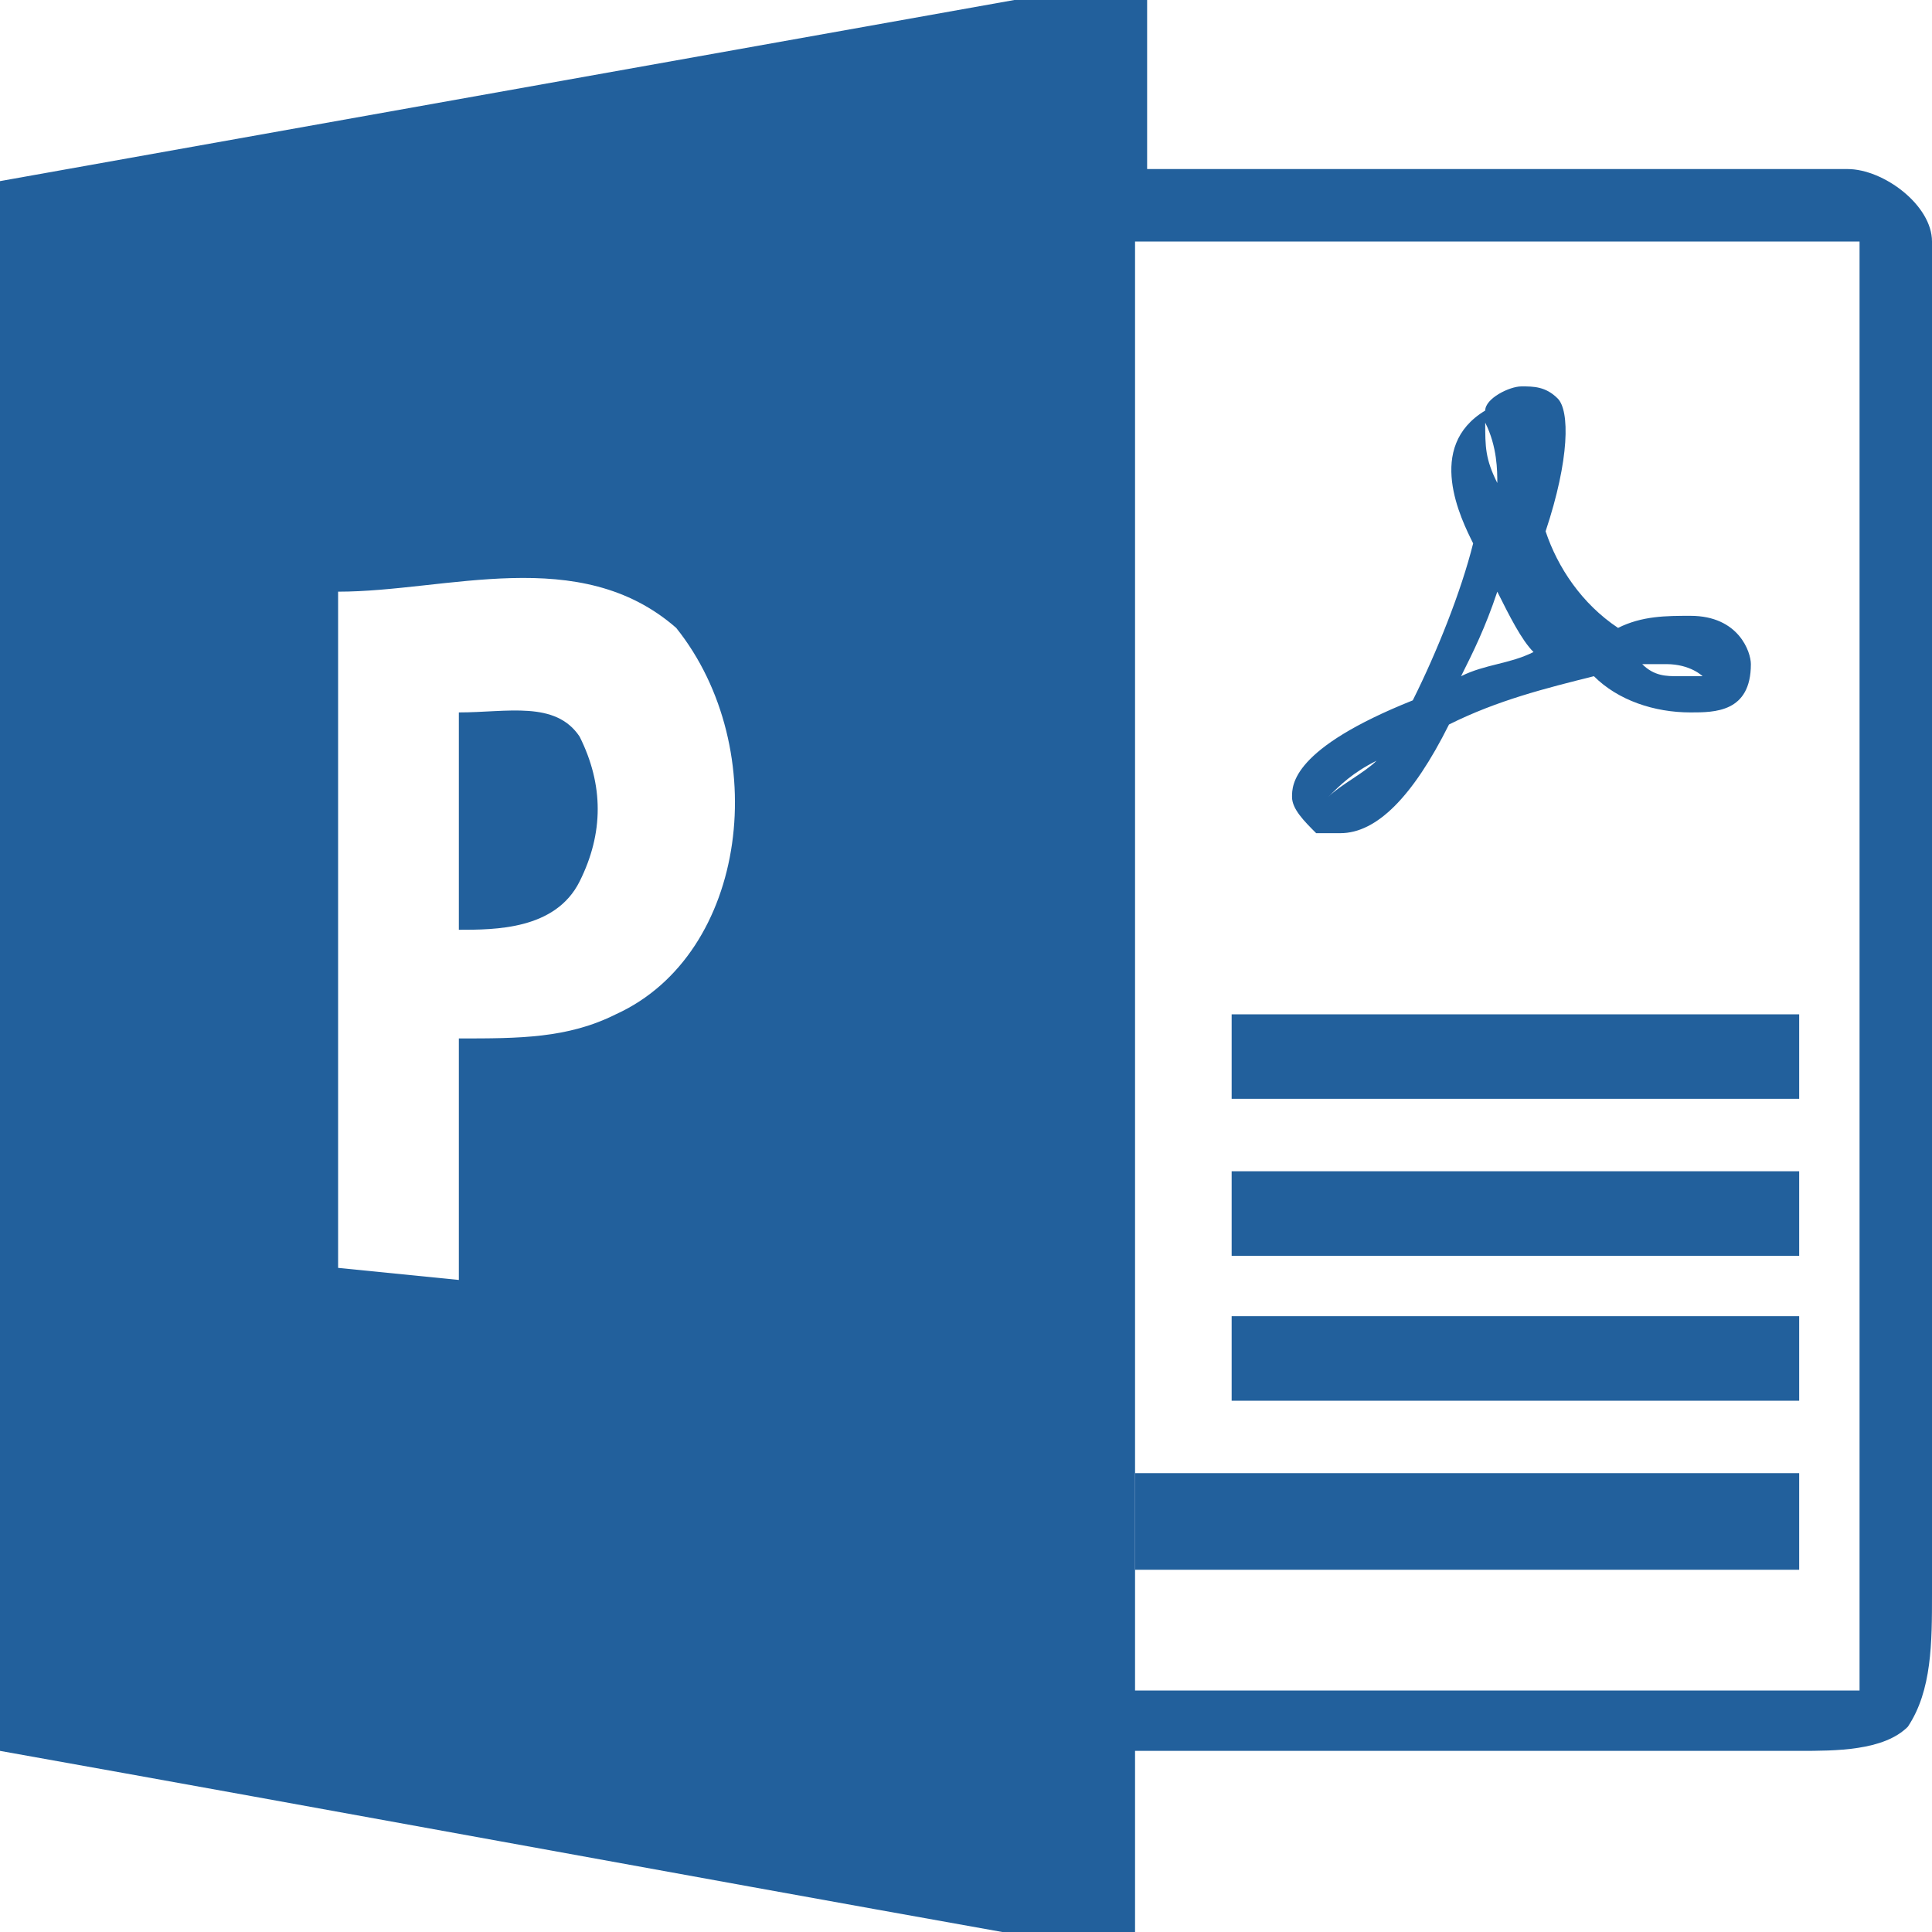
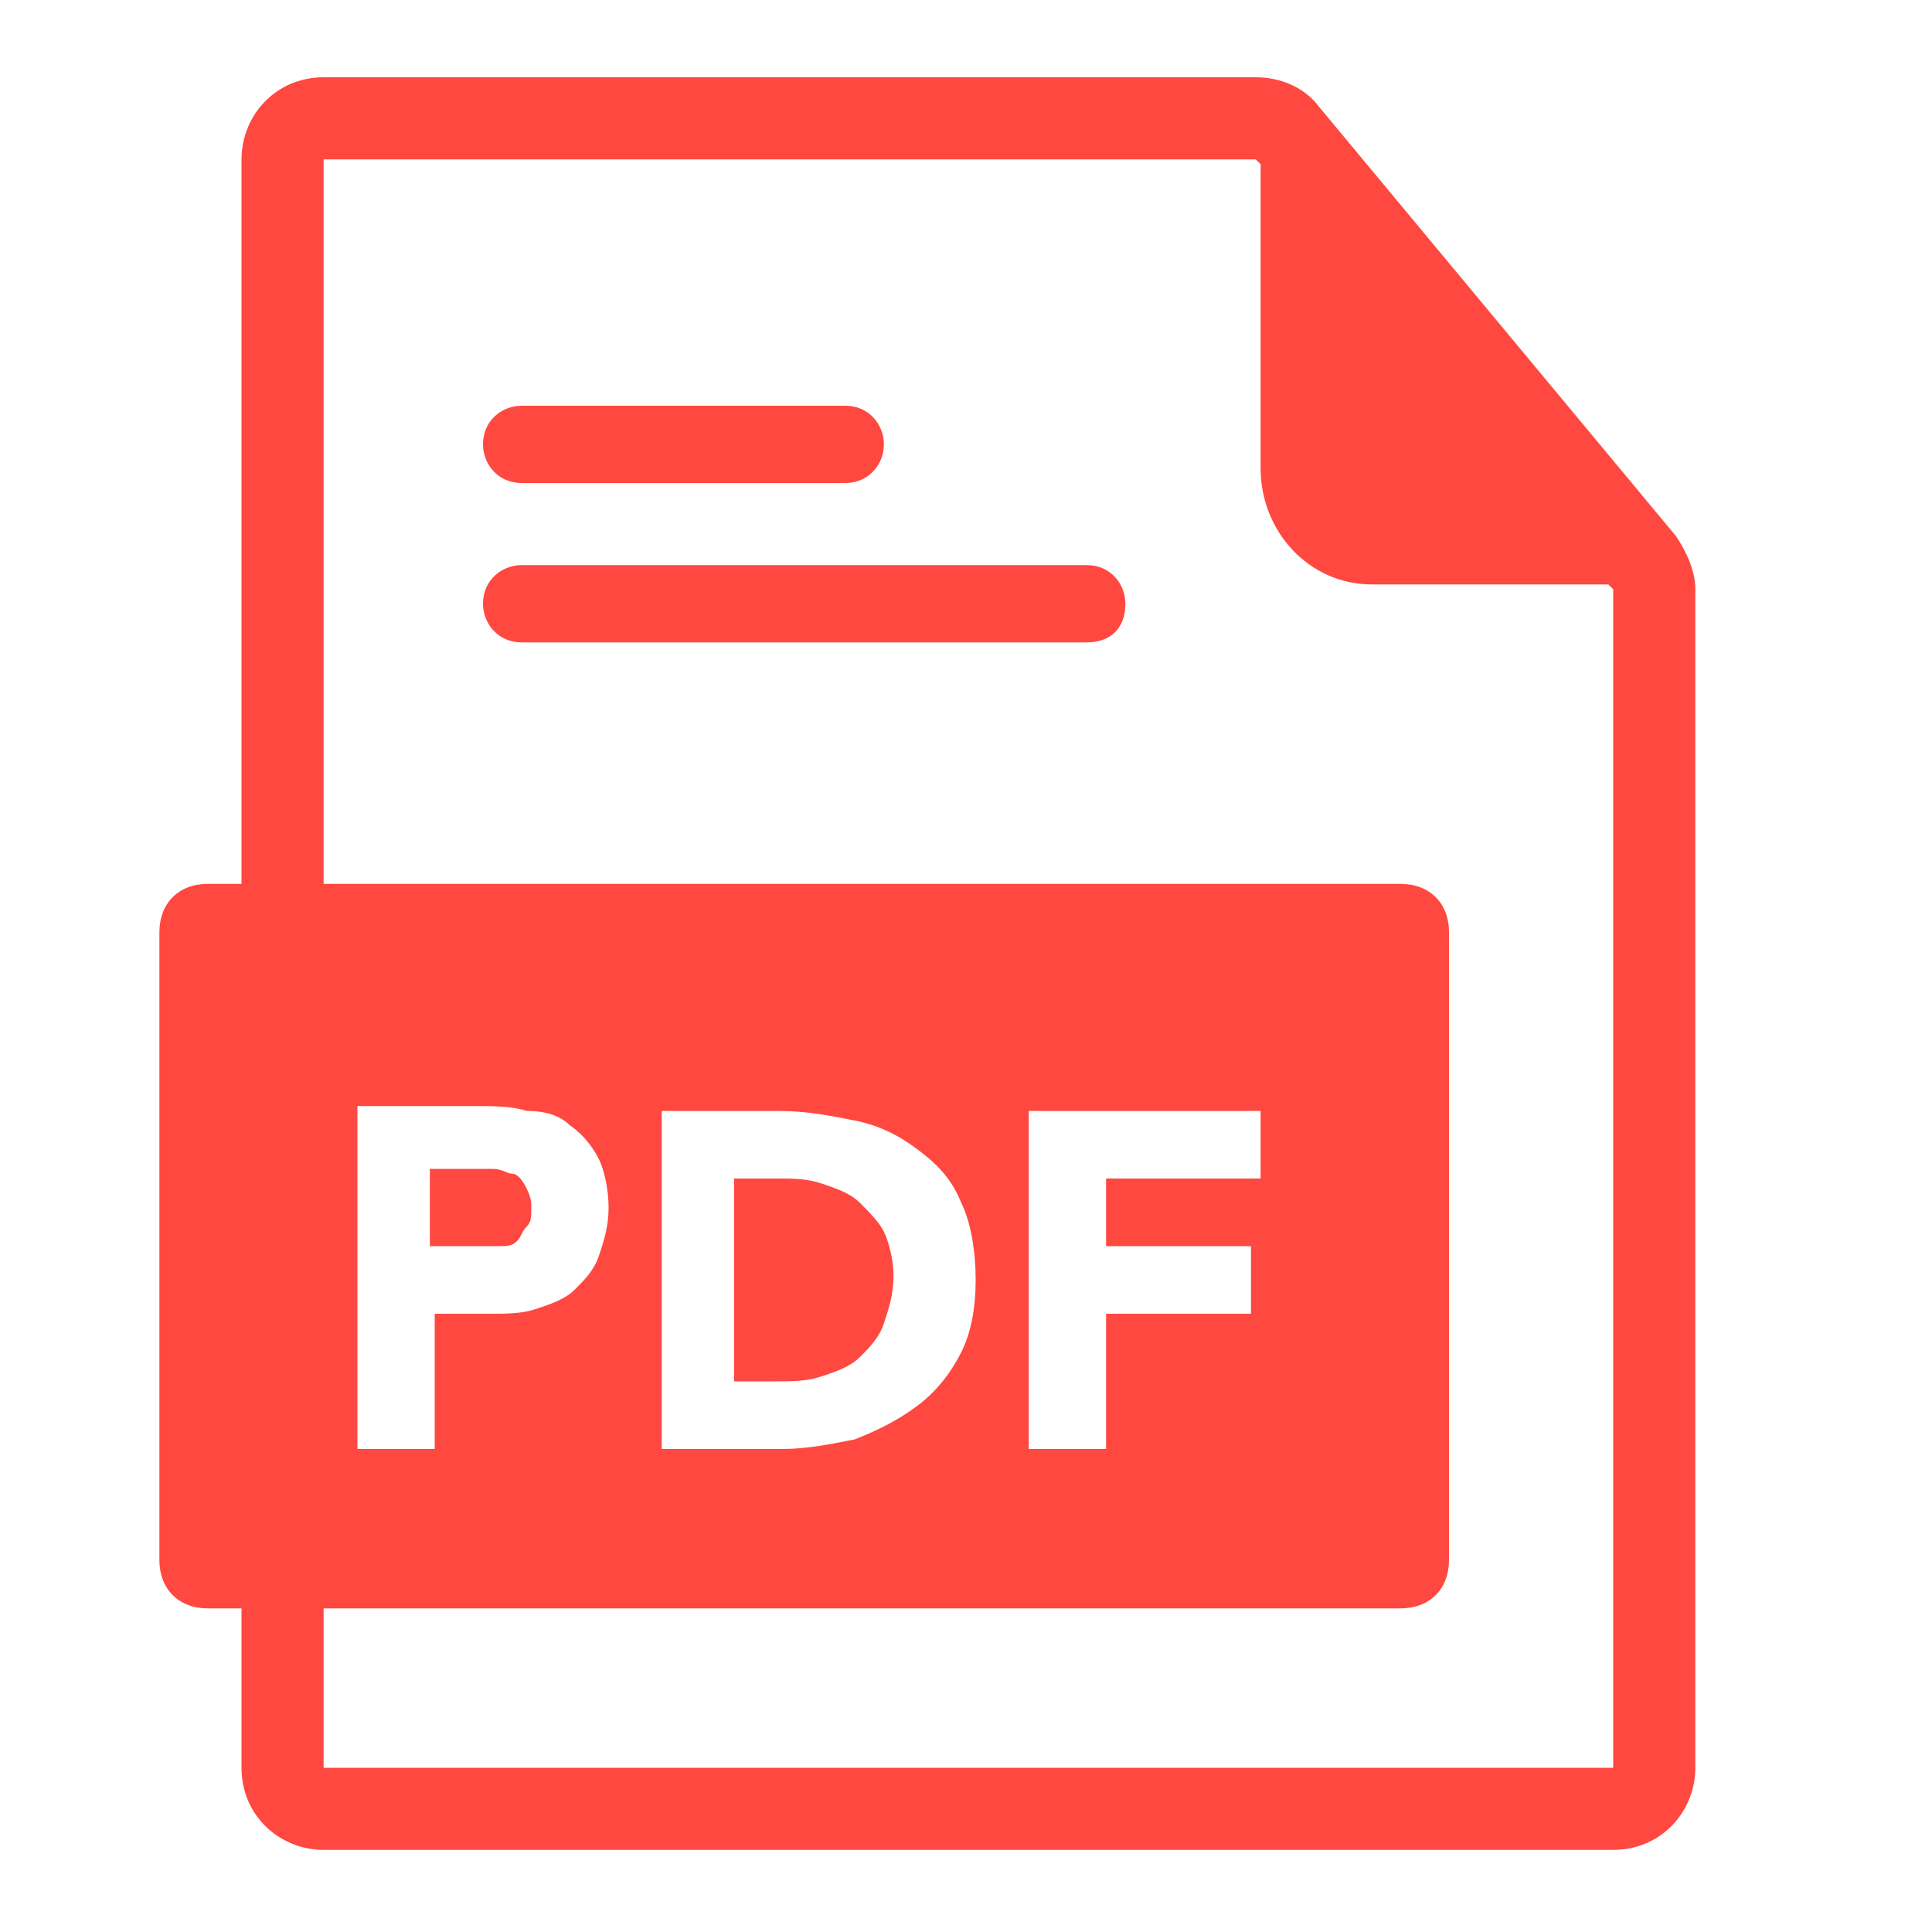
- <svg xmlns="http://www.w3.org/2000/svg" t="1704878374107" class="icon" viewBox="0 0 1024 1024" version="1.1" p-id="39818" width="200" height="200">
-   <path d="M1024 140.8V128c0-19.2-25.6-38.4-44.8-38.4H608V0H537.6L0 96v832c179.2 32 352 64 531.2 96h70.4v-96h352c19.2 0 44.8 0 57.6-12.8 12.8-19.2 12.8-44.8 12.8-70.4v-704zM326.4 537.6c-25.6 12.8-51.2 12.8-83.2 12.8v128l-64-6.4V313.6c57.6 0 128-25.6 179.2 19.2 51.2 64 38.4 172.8-32 204.8zM985.6 896h-384V128h384v768z" fill="#22609c" p-id="39819" />
-   <path d="M953.6 832v-51.2H601.6v51.2zM652.8 697.6h300.8v44.8h-300.8zM652.8 537.6h300.8v44.8h-300.8zM652.8 620.8h300.8v44.8h-300.8zM780.8 288c-6.4 25.6-19.2 57.6-32 83.2-64 25.6-64 44.8-64 51.2 0 6.4 6.4 12.8 12.8 19.2h12.8c19.2 0 38.4-19.2 57.6-57.6 25.6-12.8 51.2-19.2 76.8-25.6 12.8 12.8 32 19.2 51.2 19.2 12.8 0 32 0 32-25.6 0-6.4-6.4-25.6-32-25.6-12.8 0-25.6 0-38.4 6.4-19.2-12.8-32-32-38.4-51.2 12.8-38.4 12.8-64 6.4-70.4-6.4-6.4-12.8-6.4-19.2-6.4-6.4 0-19.2 6.4-19.2 12.8-32 19.2-12.8 57.6-6.4 70.4zM704 422.4c6.4-6.4 12.8-12.8 25.6-19.2-6.4 6.4-19.2 12.8-25.6 19.2z m179.2-70.4c12.8 0 19.2 6.4 19.2 6.4h-12.8c-6.4 0-12.8 0-19.2-6.4h12.8z m-70.4-6.4c-12.8 6.4-25.6 6.4-38.4 12.8 6.4-12.8 12.8-25.6 19.2-44.8 6.4 12.8 12.8 25.6 19.2 32z m-25.6-121.6s6.4 0 0 0c6.4 12.8 6.4 25.6 6.4 32-6.4-12.8-6.4-19.2-6.4-32zM243.2 377.6v115.2c19.2 0 51.2 0 64-25.6 12.8-25.6 12.8-51.2 0-76.8-12.8-19.2-38.4-12.8-64-12.8z" fill="#22609c" p-id="39820" />
+ <svg xmlns="http://www.w3.org/2000/svg" t="1709280587983" class="icon" viewBox="0 0 1024 1024" version="1.1" p-id="22176" width="64" height="64">
+   <path d="M171.52 468.48h570.88c15.36 0 25.6 10.24 25.6 25.6v332.8c0 15.36-10.24 25.6-25.6 25.6h-570.88v84.48h683.52v-624.64l-2.56-2.56h-125.44c-33.28 0-58.88-28.16-58.88-61.44v-161.28l-2.56-2.56h-494.08v384z m-43.52 384h-17.92c-15.36 0-25.6-10.24-25.6-25.6v-332.8c0-15.36 10.24-25.6 25.6-25.6h17.92v-384c0-23.04 17.92-43.52 43.52-43.52h494.08c12.8 0 25.6 5.12 33.28 15.36l189.44 227.84c5.12 7.68 10.24 17.92 10.24 28.16v624.64c0 23.04-17.92 43.52-43.52 43.52h-683.52c-23.04 0-43.52-17.92-43.52-43.52v-84.48z m61.44-266.24v181.76h40.96v-71.68h28.16c10.24 0 17.92 0 25.6-2.56 7.68-2.56 15.36-5.12 20.48-10.24 5.12-5.12 10.24-10.24 12.8-17.92 2.56-7.68 5.12-15.36 5.12-25.6s-2.56-20.48-5.12-25.6-7.68-12.8-15.36-17.92c-5.12-5.12-12.8-7.68-23.04-7.68-7.68-2.56-17.92-2.56-25.6-2.56h-64z m38.4 76.8v-43.52h33.28c5.12 0 7.68 2.56 10.24 2.56s5.12 2.56 7.68 7.68 2.56 7.68 2.56 10.24c0 5.12 0 7.68-2.56 10.24s-2.56 5.12-5.12 7.68-5.12 2.56-10.24 2.56h-35.84z m122.88-76.8v181.76h64c12.8 0 25.6-2.56 38.4-5.12 12.8-5.12 23.04-10.24 33.28-17.92 10.24-7.68 17.92-17.92 23.04-28.16s7.68-23.04 7.68-38.4-2.56-30.72-7.68-40.96c-5.12-12.8-12.8-20.48-23.04-28.16-10.24-7.68-20.48-12.8-33.28-15.36-12.8-2.56-25.6-5.12-40.96-5.12h-61.44z m38.4 145.92v-107.52h23.04c7.68 0 15.36 0 23.04 2.56 7.68 2.56 15.36 5.12 20.48 10.24 5.12 5.12 10.24 10.24 12.8 15.36s5.12 15.36 5.12 23.04c0 10.24-2.56 17.92-5.12 25.6s-7.68 12.8-12.8 17.92c-5.12 5.12-12.8 7.68-20.48 10.24-7.68 2.56-15.36 2.56-25.6 2.56h-20.48z m156.16-145.92v181.76h40.96v-71.68h76.8v-35.84h-76.8v-35.84h81.92V588.8h-122.88z" fill="#FF4840" p-id="22177" />
+   <path d="M576 340.48h-299.52c-12.8 0-20.48-10.24-20.48-20.48 0-12.8 10.24-20.48 20.48-20.48h299.52c12.8 0 20.48 10.24 20.48 20.48 0 12.8-7.68 20.48-20.48 20.48zM448 256h-171.52c-12.8 0-20.48-10.24-20.48-20.48 0-12.8 10.24-20.48 20.48-20.48h171.52c12.8 0 20.48 10.24 20.48 20.48s-7.68 20.48-20.48 20.48z" fill="#FF4840" p-id="22178" />
</svg>
